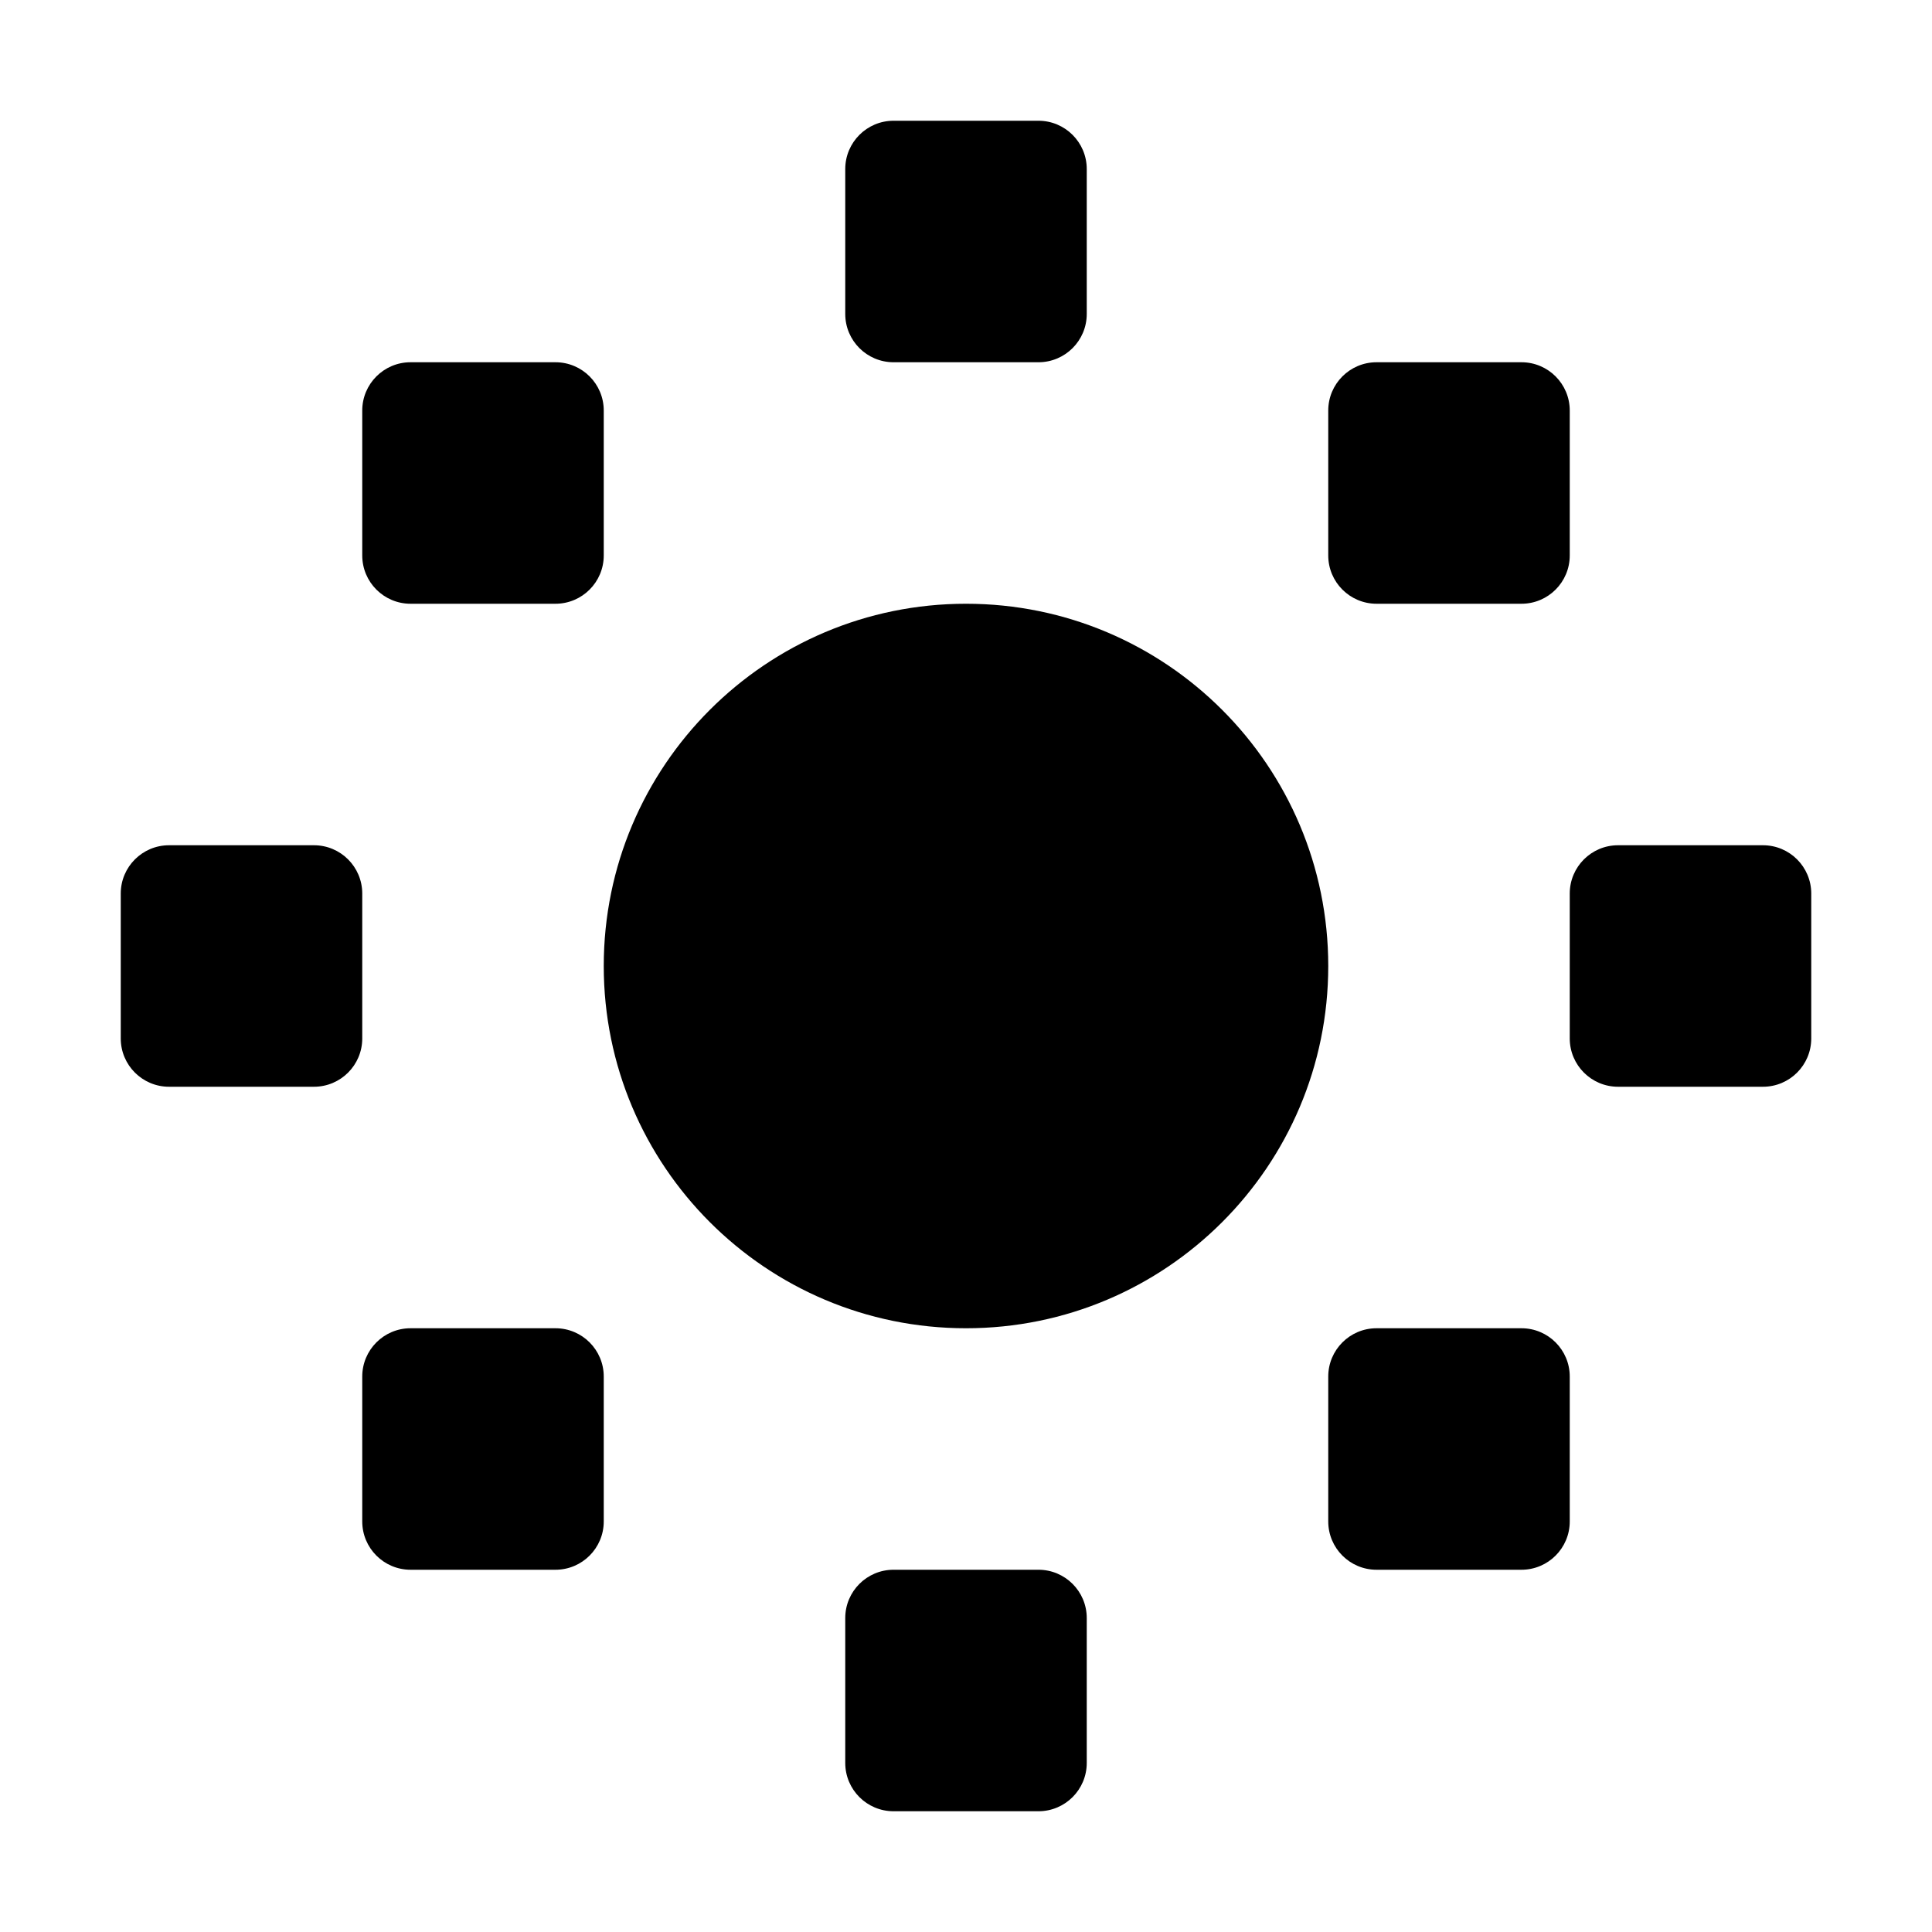
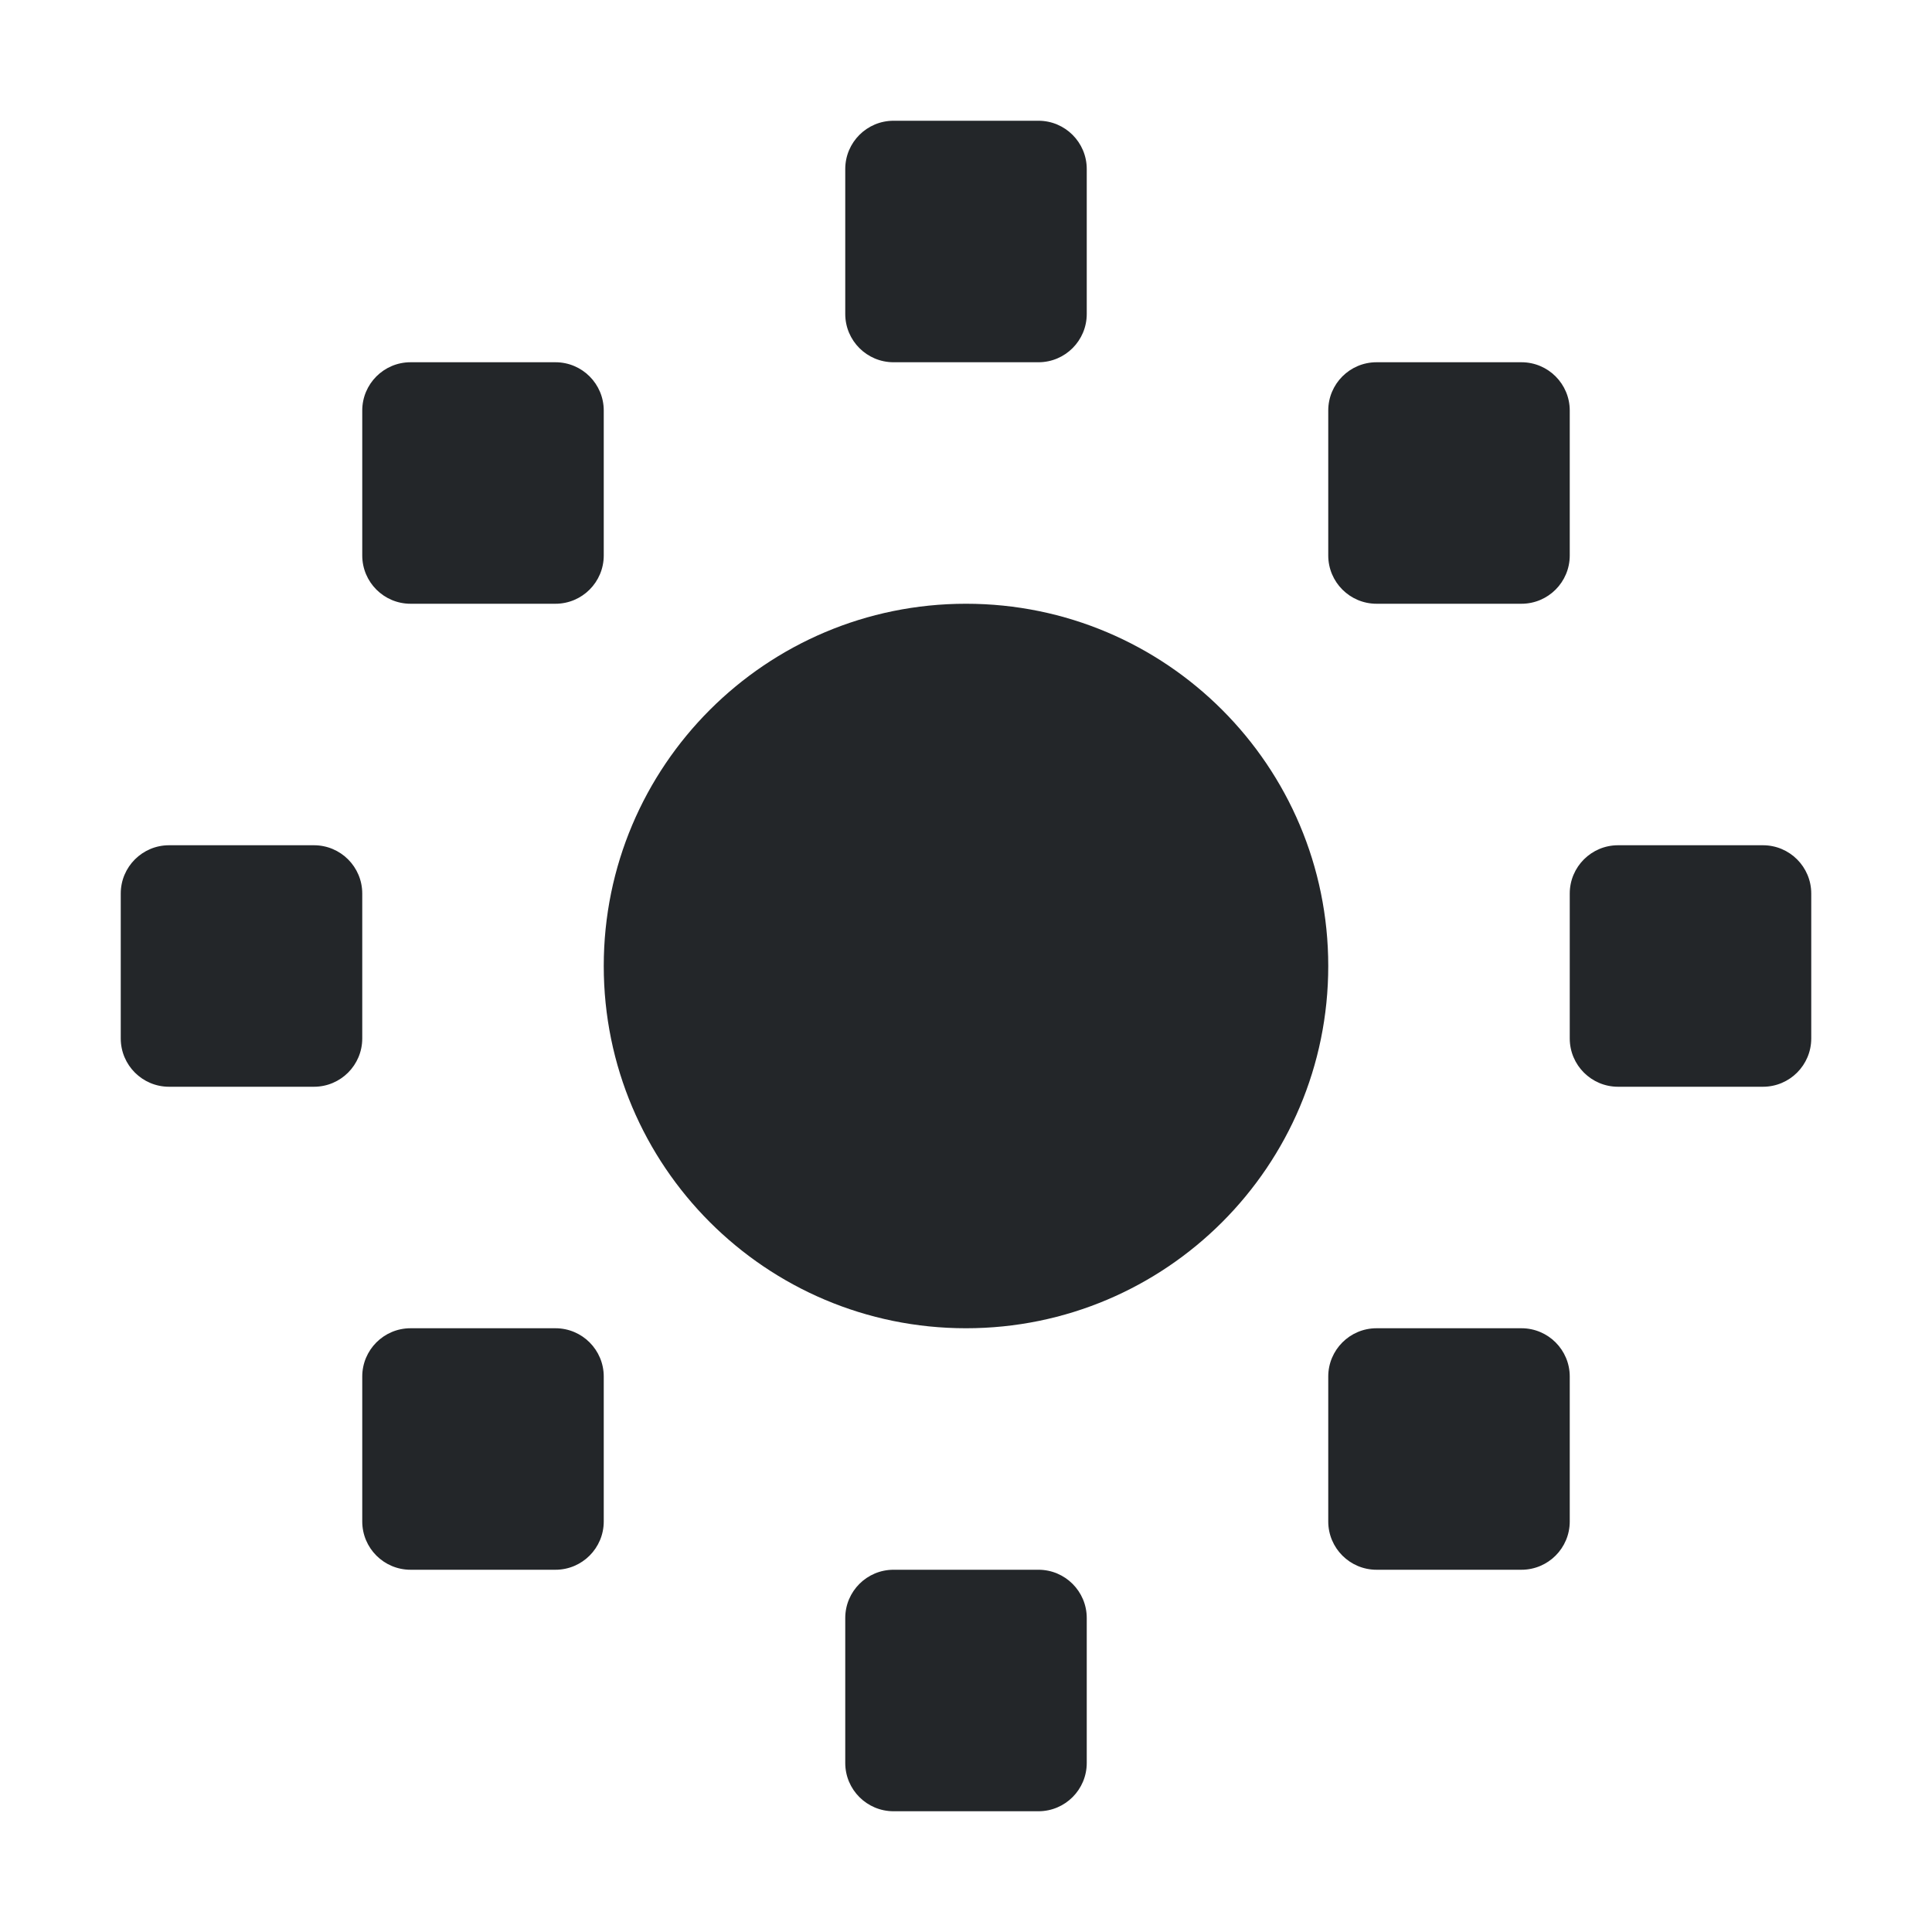
<svg xmlns="http://www.w3.org/2000/svg" width="16" height="16" viewBox="0 0 16 16">
-   <path d="M5 8a3 3 0 1 0 6 0a3 3 0 1 0 -6 0zM1.4 7h1.2a0.4 0.4 0 0 1 0.4 0.4v1.2a0.4 0.4 0 0 1 -0.4 0.4h-1.2a0.4 0.4 0 0 1 -0.4 -0.4v-1.2a0.4 0.4 0 0 1 0.4 -0.4zM13.4 7h1.2a0.4 0.4 0 0 1 0.4 0.4v1.2a0.4 0.4 0 0 1 -0.4 0.4h-1.2a0.4 0.4 0 0 1 -0.4 -0.4v-1.2a0.4 0.4 0 0 1 0.4 -0.4zM7.4 1h1.2a0.4 0.4 0 0 1 0.4 0.4v1.2a0.4 0.4 0 0 1 -0.4 0.4h-1.2a0.4 0.4 0 0 1 -0.4 -0.4v-1.2a0.4 0.4 0 0 1 0.4 -0.4zM7.4 13h1.2a0.4 0.4 0 0 1 0.4 0.4v1.2a0.4 0.4 0 0 1 -0.4 0.4h-1.2a0.4 0.4 0 0 1 -0.4 -0.4v-1.2a0.4 0.4 0 0 1 0.4 -0.4zM3.4 3h1.2a0.4 0.4 0 0 1 0.4 0.4v1.2a0.4 0.4 0 0 1 -0.4 0.4h-1.2a0.4 0.4 0 0 1 -0.4 -0.4v-1.2a0.4 0.4 0 0 1 0.4 -0.4zM11.4 3h1.2a0.4 0.4 0 0 1 0.4 0.4v1.2a0.4 0.4 0 0 1 -0.4 0.4h-1.2a0.4 0.4 0 0 1 -0.4 -0.4v-1.2a0.4 0.4 0 0 1 0.4 -0.4zM3.4 11h1.2a0.4 0.4 0 0 1 0.4 0.4v1.2a0.4 0.4 0 0 1 -0.4 0.4h-1.2a0.4 0.4 0 0 1 -0.4 -0.4v-1.2a0.4 0.4 0 0 1 0.4 -0.4zM11.4 11h1.2a0.4 0.4 0 0 1 0.4 0.4v1.2a0.4 0.4 0 0 1 -0.4 0.4h-1.2a0.4 0.4 0 0 1 -0.4 -0.4v-1.2a0.4 0.4 0 0 1 0.4 -0.4z" fill="#000000" />
+   <style id="current-color-scheme" type="text/css">.ColorScheme-Text{color:#232629}.ColorScheme-PositiveText{color:#27ae60}.ColorScheme-NeutralText{color:#f67400}.ColorScheme-NegativeText{color:#da4453}</style>
+   <path class="ColorScheme-Text" d="M5 8a3 3 0 1 0 6 0a3 3 0 1 0 -6 0zM1.4 7h1.2a0.4 0.4 0 0 1 0.4 0.4v1.2a0.4 0.4 0 0 1 -0.4 0.4h-1.2a0.4 0.4 0 0 1 -0.4 -0.4v-1.2a0.4 0.4 0 0 1 0.4 -0.4zM13.4 7h1.2a0.4 0.4 0 0 1 0.4 0.4v1.2a0.4 0.4 0 0 1 -0.4 0.4h-1.2a0.4 0.4 0 0 1 -0.4 -0.4v-1.2a0.4 0.4 0 0 1 0.4 -0.4zM7.4 1h1.2a0.4 0.4 0 0 1 0.4 0.4v1.2a0.4 0.4 0 0 1 -0.4 0.4h-1.2a0.4 0.4 0 0 1 -0.4 -0.4v-1.2a0.4 0.4 0 0 1 0.4 -0.4zM7.4 13h1.2a0.4 0.4 0 0 1 0.4 0.4v1.2a0.4 0.4 0 0 1 -0.4 0.4h-1.2a0.4 0.4 0 0 1 -0.4 -0.4v-1.2a0.4 0.4 0 0 1 0.4 -0.4zM3.4 3h1.2a0.4 0.4 0 0 1 0.4 0.4v1.2a0.4 0.4 0 0 1 -0.4 0.4h-1.2a0.4 0.4 0 0 1 -0.4 -0.4v-1.2a0.4 0.4 0 0 1 0.4 -0.4zM11.4 3h1.2a0.4 0.4 0 0 1 0.4 0.4v1.2a0.4 0.4 0 0 1 -0.4 0.4h-1.2a0.4 0.4 0 0 1 -0.4 -0.4v-1.2a0.4 0.4 0 0 1 0.4 -0.4zM3.4 11h1.2a0.4 0.4 0 0 1 0.4 0.4v1.2a0.4 0.4 0 0 1 -0.4 0.4h-1.2a0.4 0.4 0 0 1 -0.4 -0.4v-1.2a0.4 0.4 0 0 1 0.4 -0.4zM11.4 11h1.2a0.4 0.4 0 0 1 0.4 0.4v1.2a0.4 0.4 0 0 1 -0.4 0.4h-1.2a0.4 0.4 0 0 1 -0.4 -0.4v-1.2a0.4 0.4 0 0 1 0.4 -0.4z" fill="currentColor" />
</svg>
